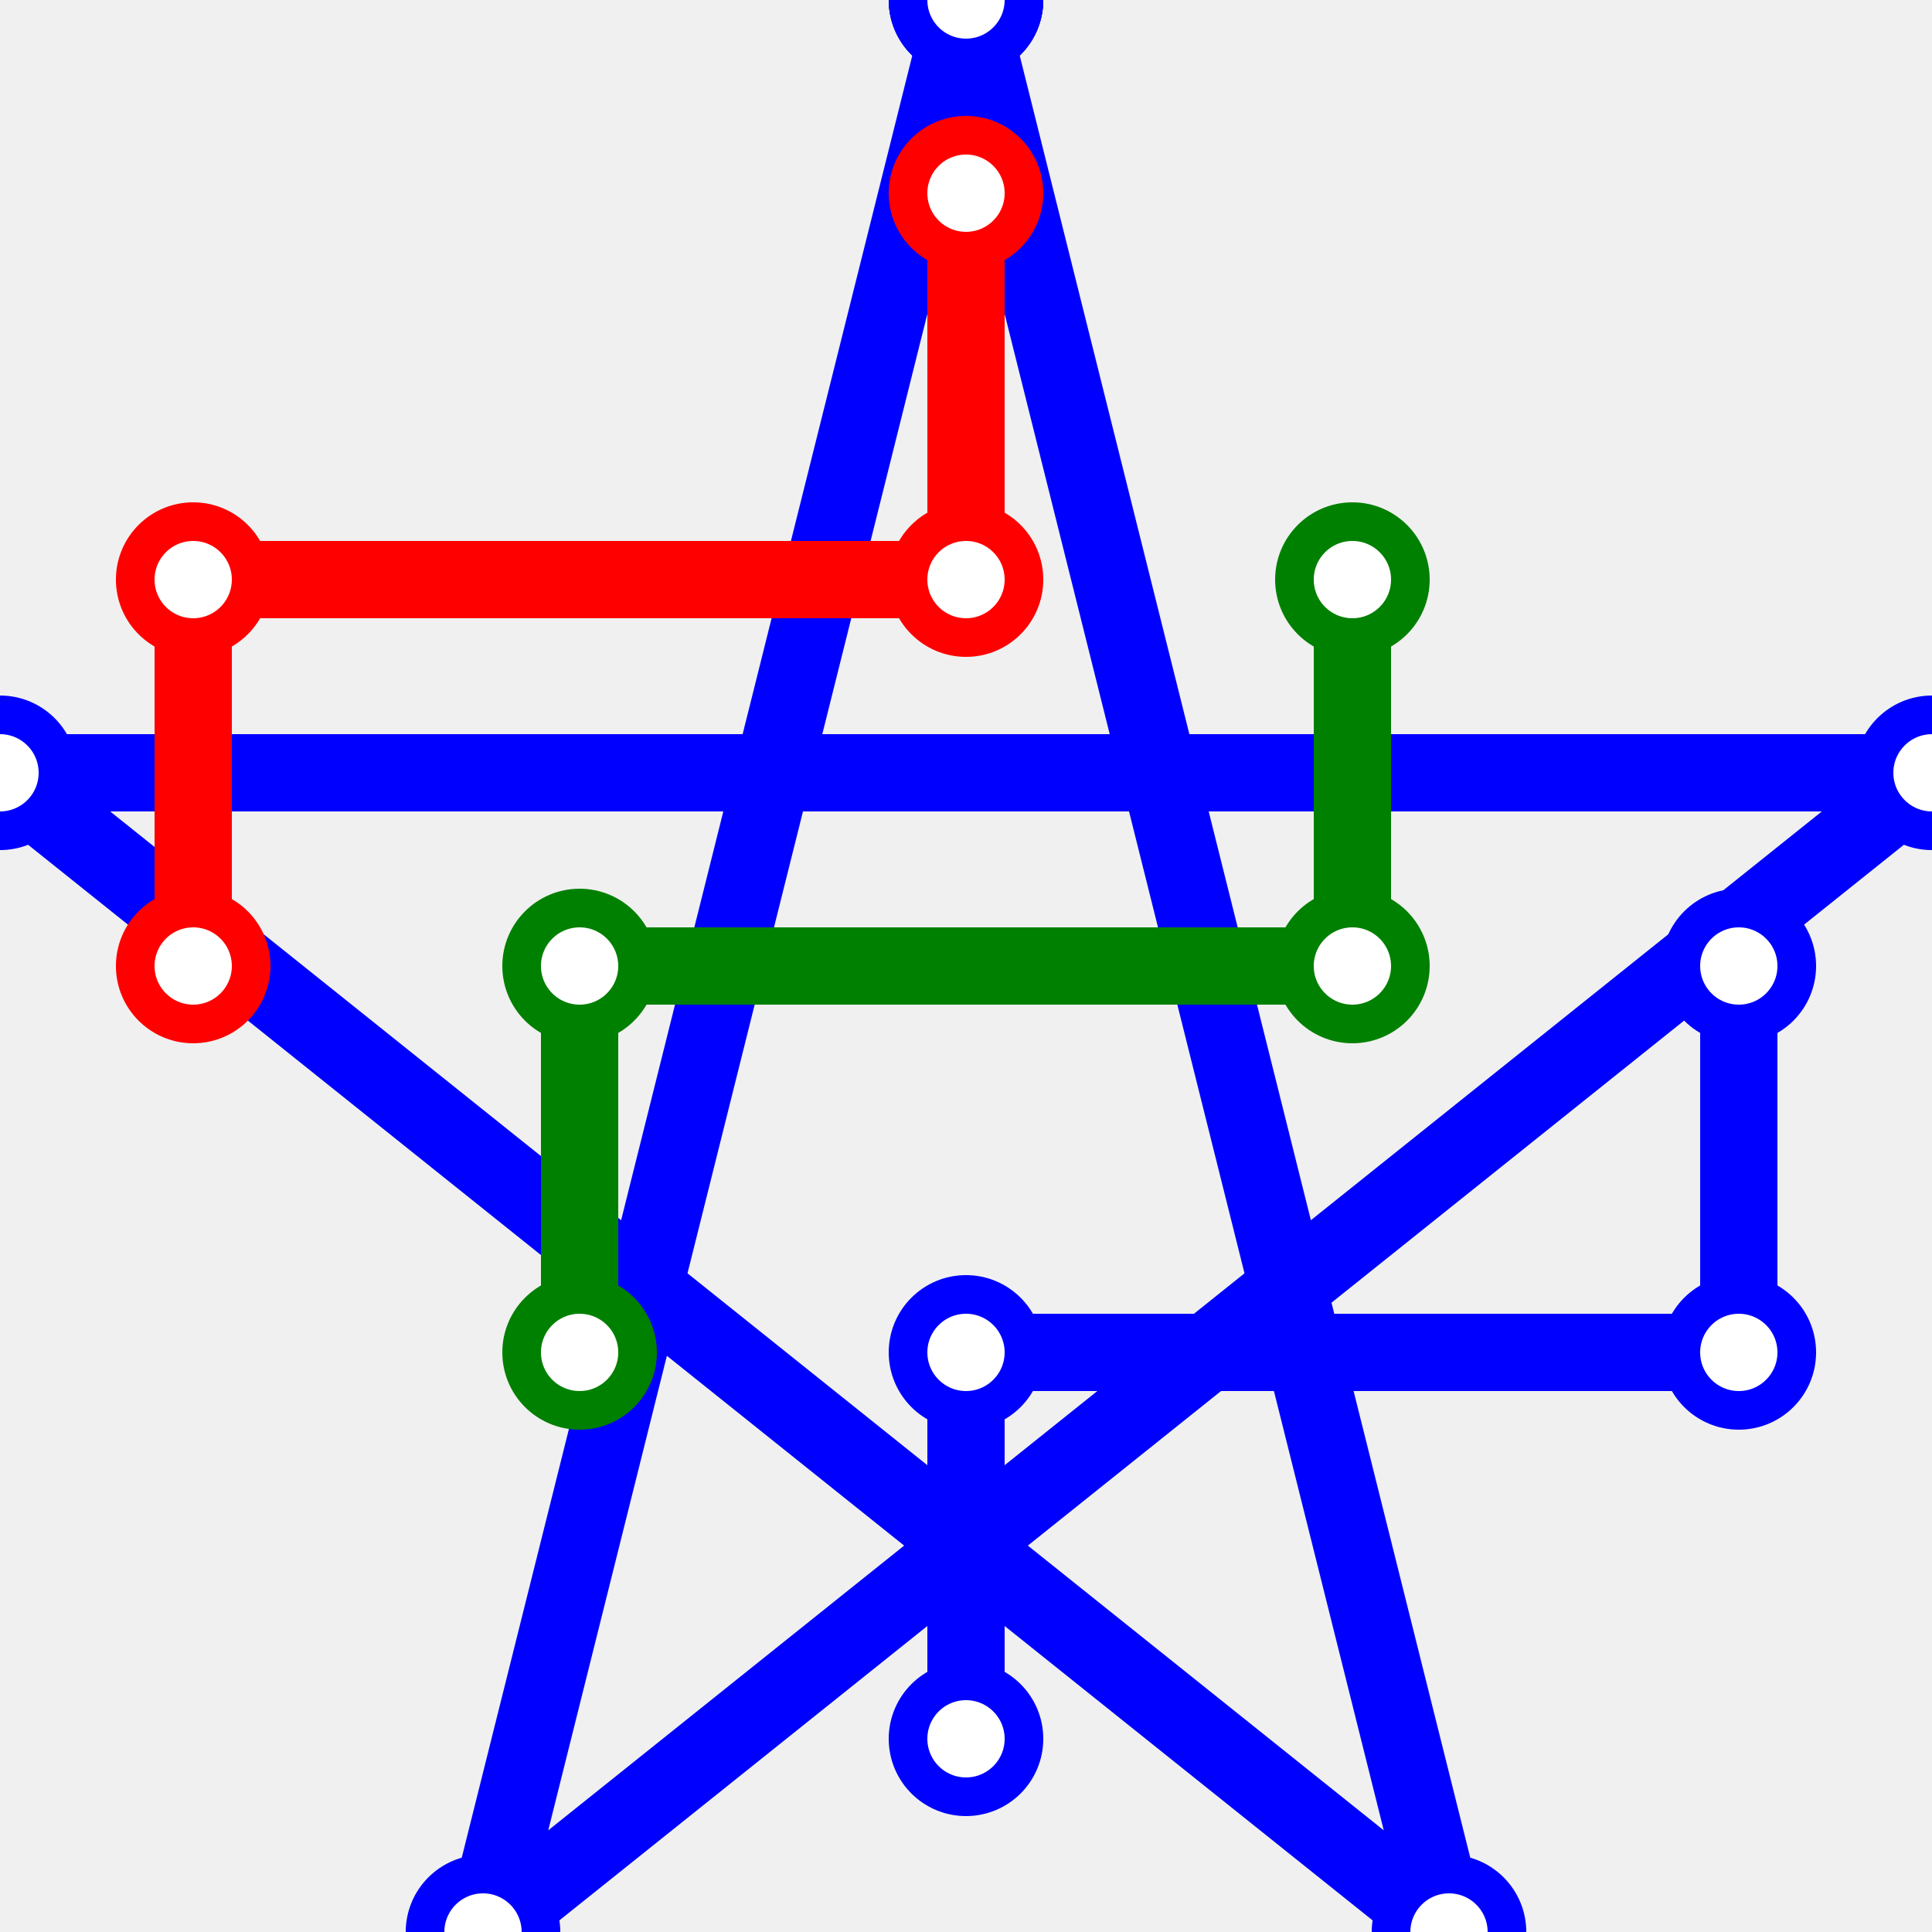
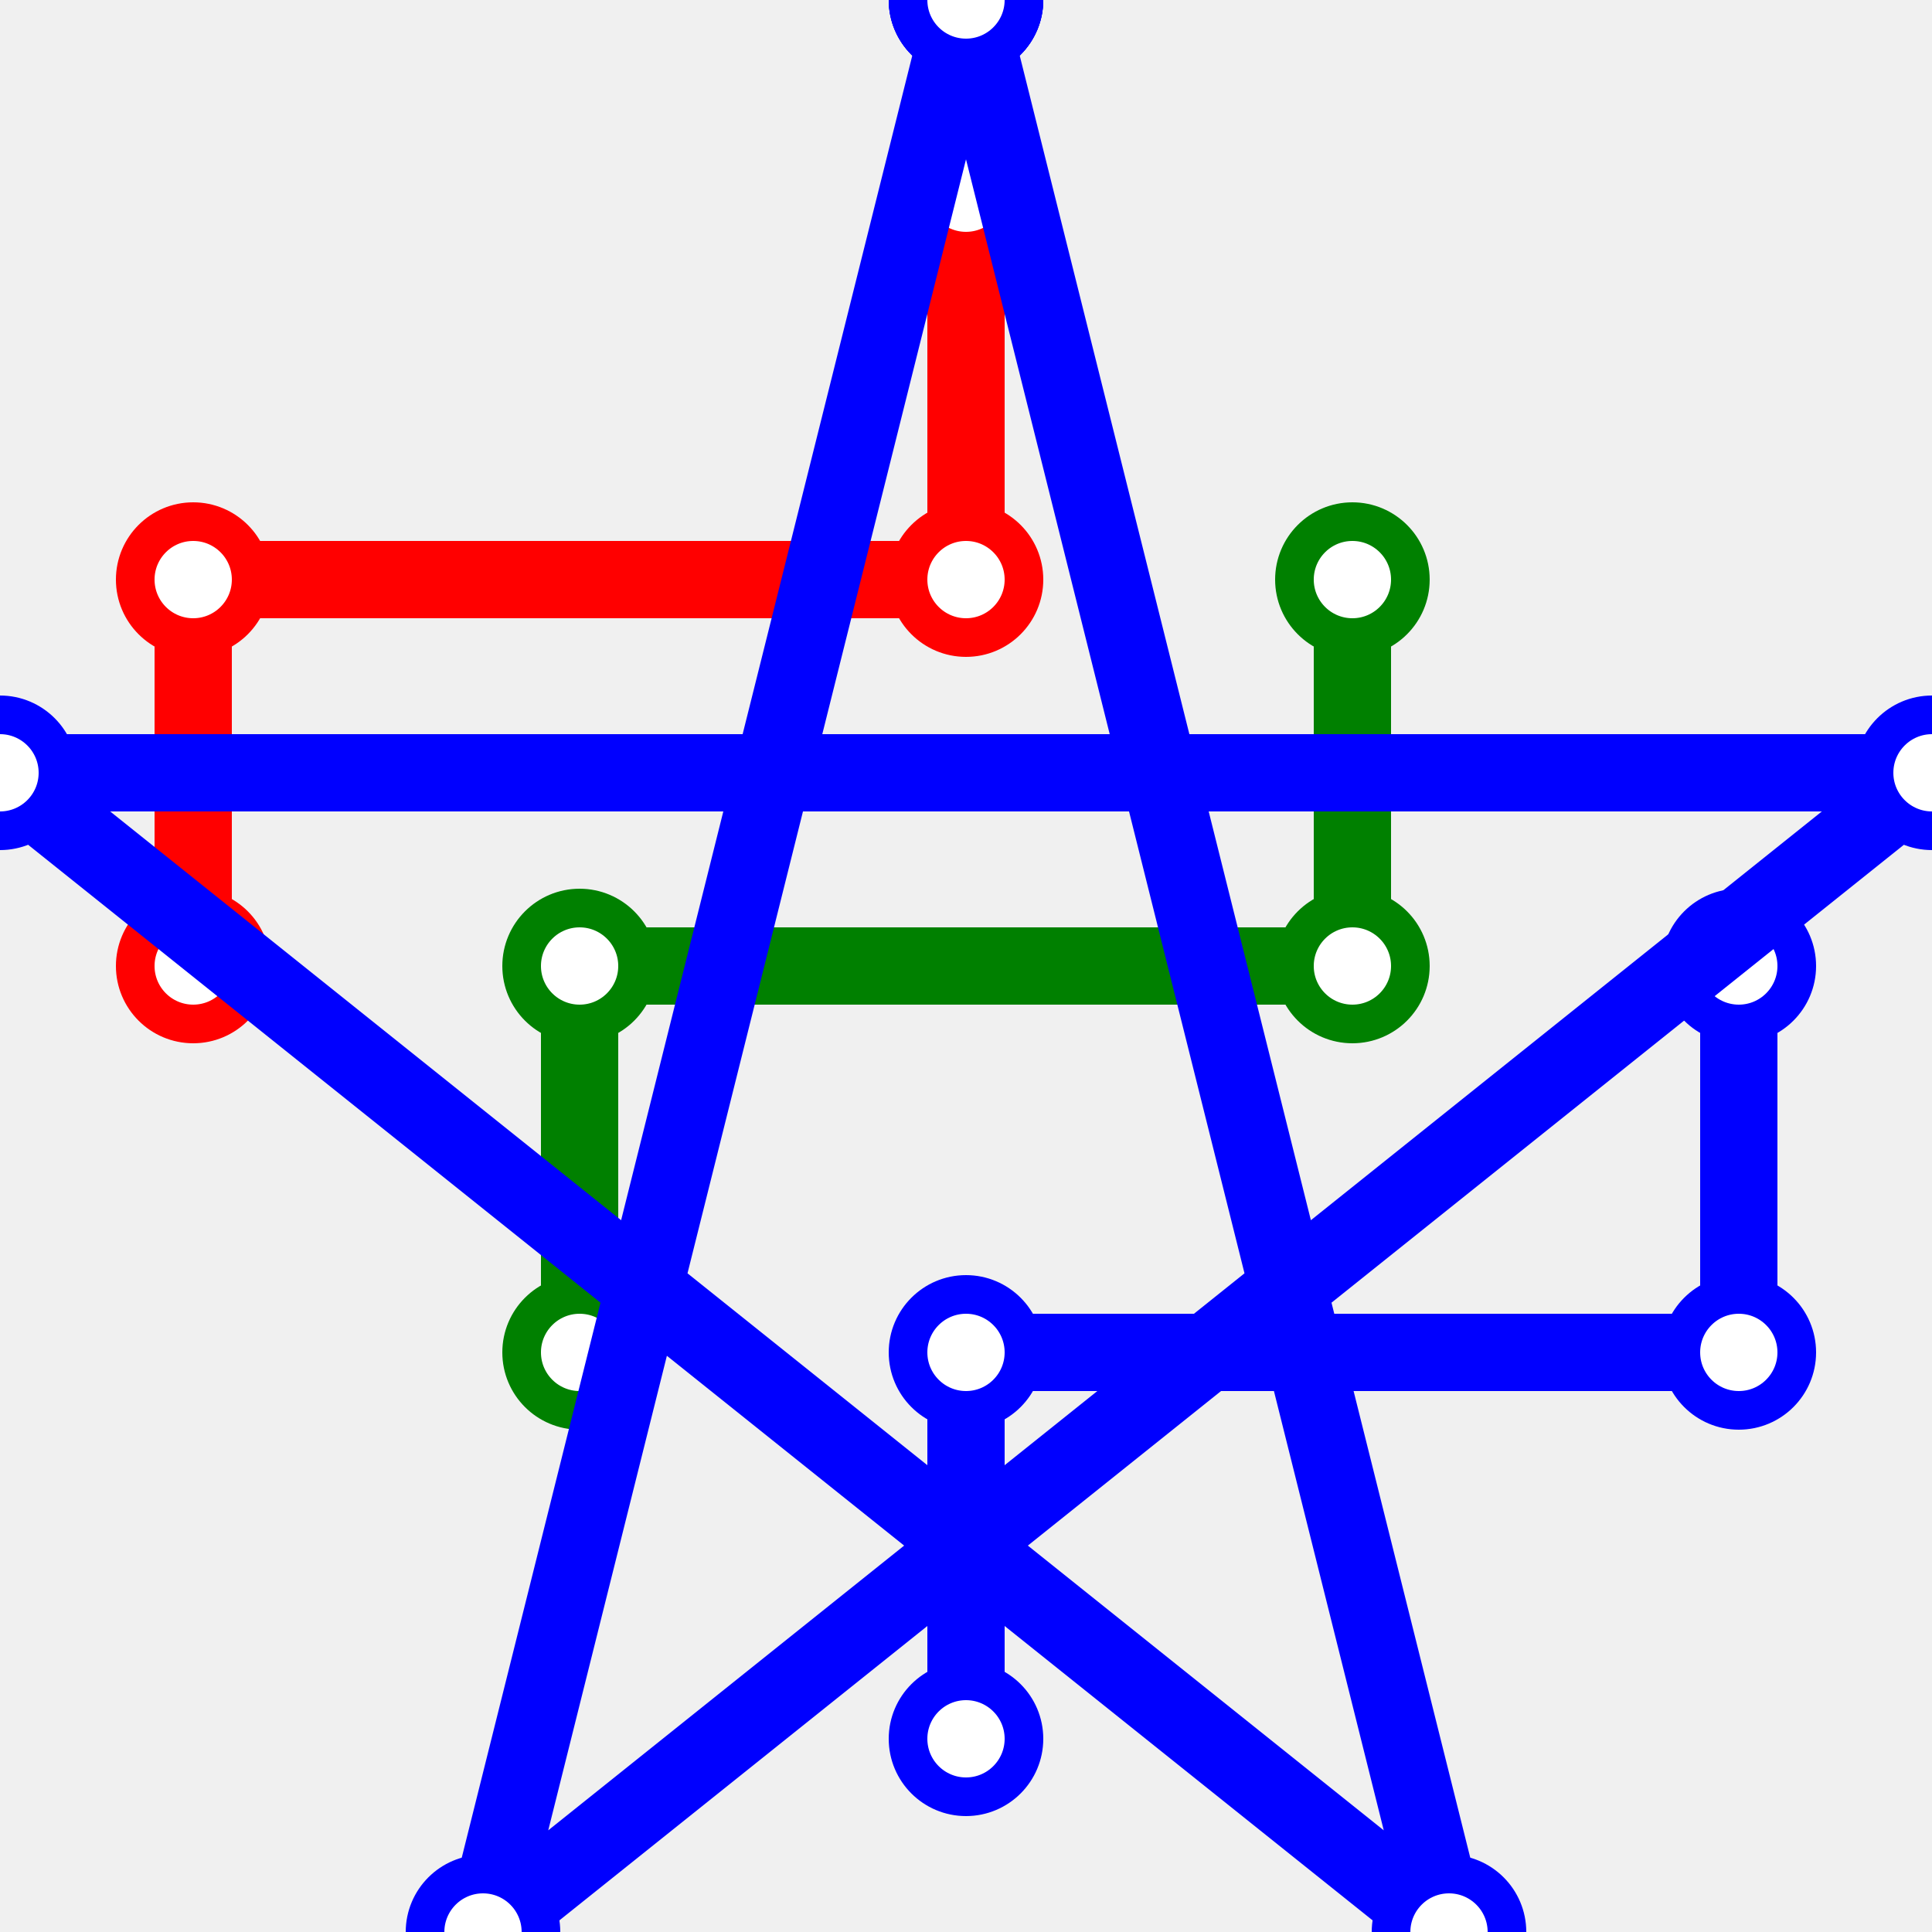
<svg xmlns="http://www.w3.org/2000/svg" viewBox="0 0 100 100">
  <style>
    path {
      fill: none;
      stroke-width: 4px;
      marker: url(#diamond);
    }
  </style>
-   <path d="M 50,0 75,100 0,40 100,40 25,100 50,0z" fill="yellow" stroke="blue" fill-rule="evenodd" />
  <path d="M 10,50 v -20 h 40 v -20" stroke="red" />
  <path d="M 30,70 v -20 h 40 v -20" stroke="green" />
  <path d="M 50,90 v -20 h 40 v -20" stroke="blue" />
+   <path d="M 50,0 75,100 0,40 100,40 25,100 50,0z" fill="yellow" stroke="blue" fill-rule="evenodd" fill-opacity="0.5" />
  <marker id="diamond" markerWidth="12" markerHeight="12" refX="6" refY="6" markerUnits="userSpaceOnUse">
    <circle cx="6" cy="6" r="3" fill="white" stroke="context-stroke" stroke-width="2" />
  </marker>
</svg>
